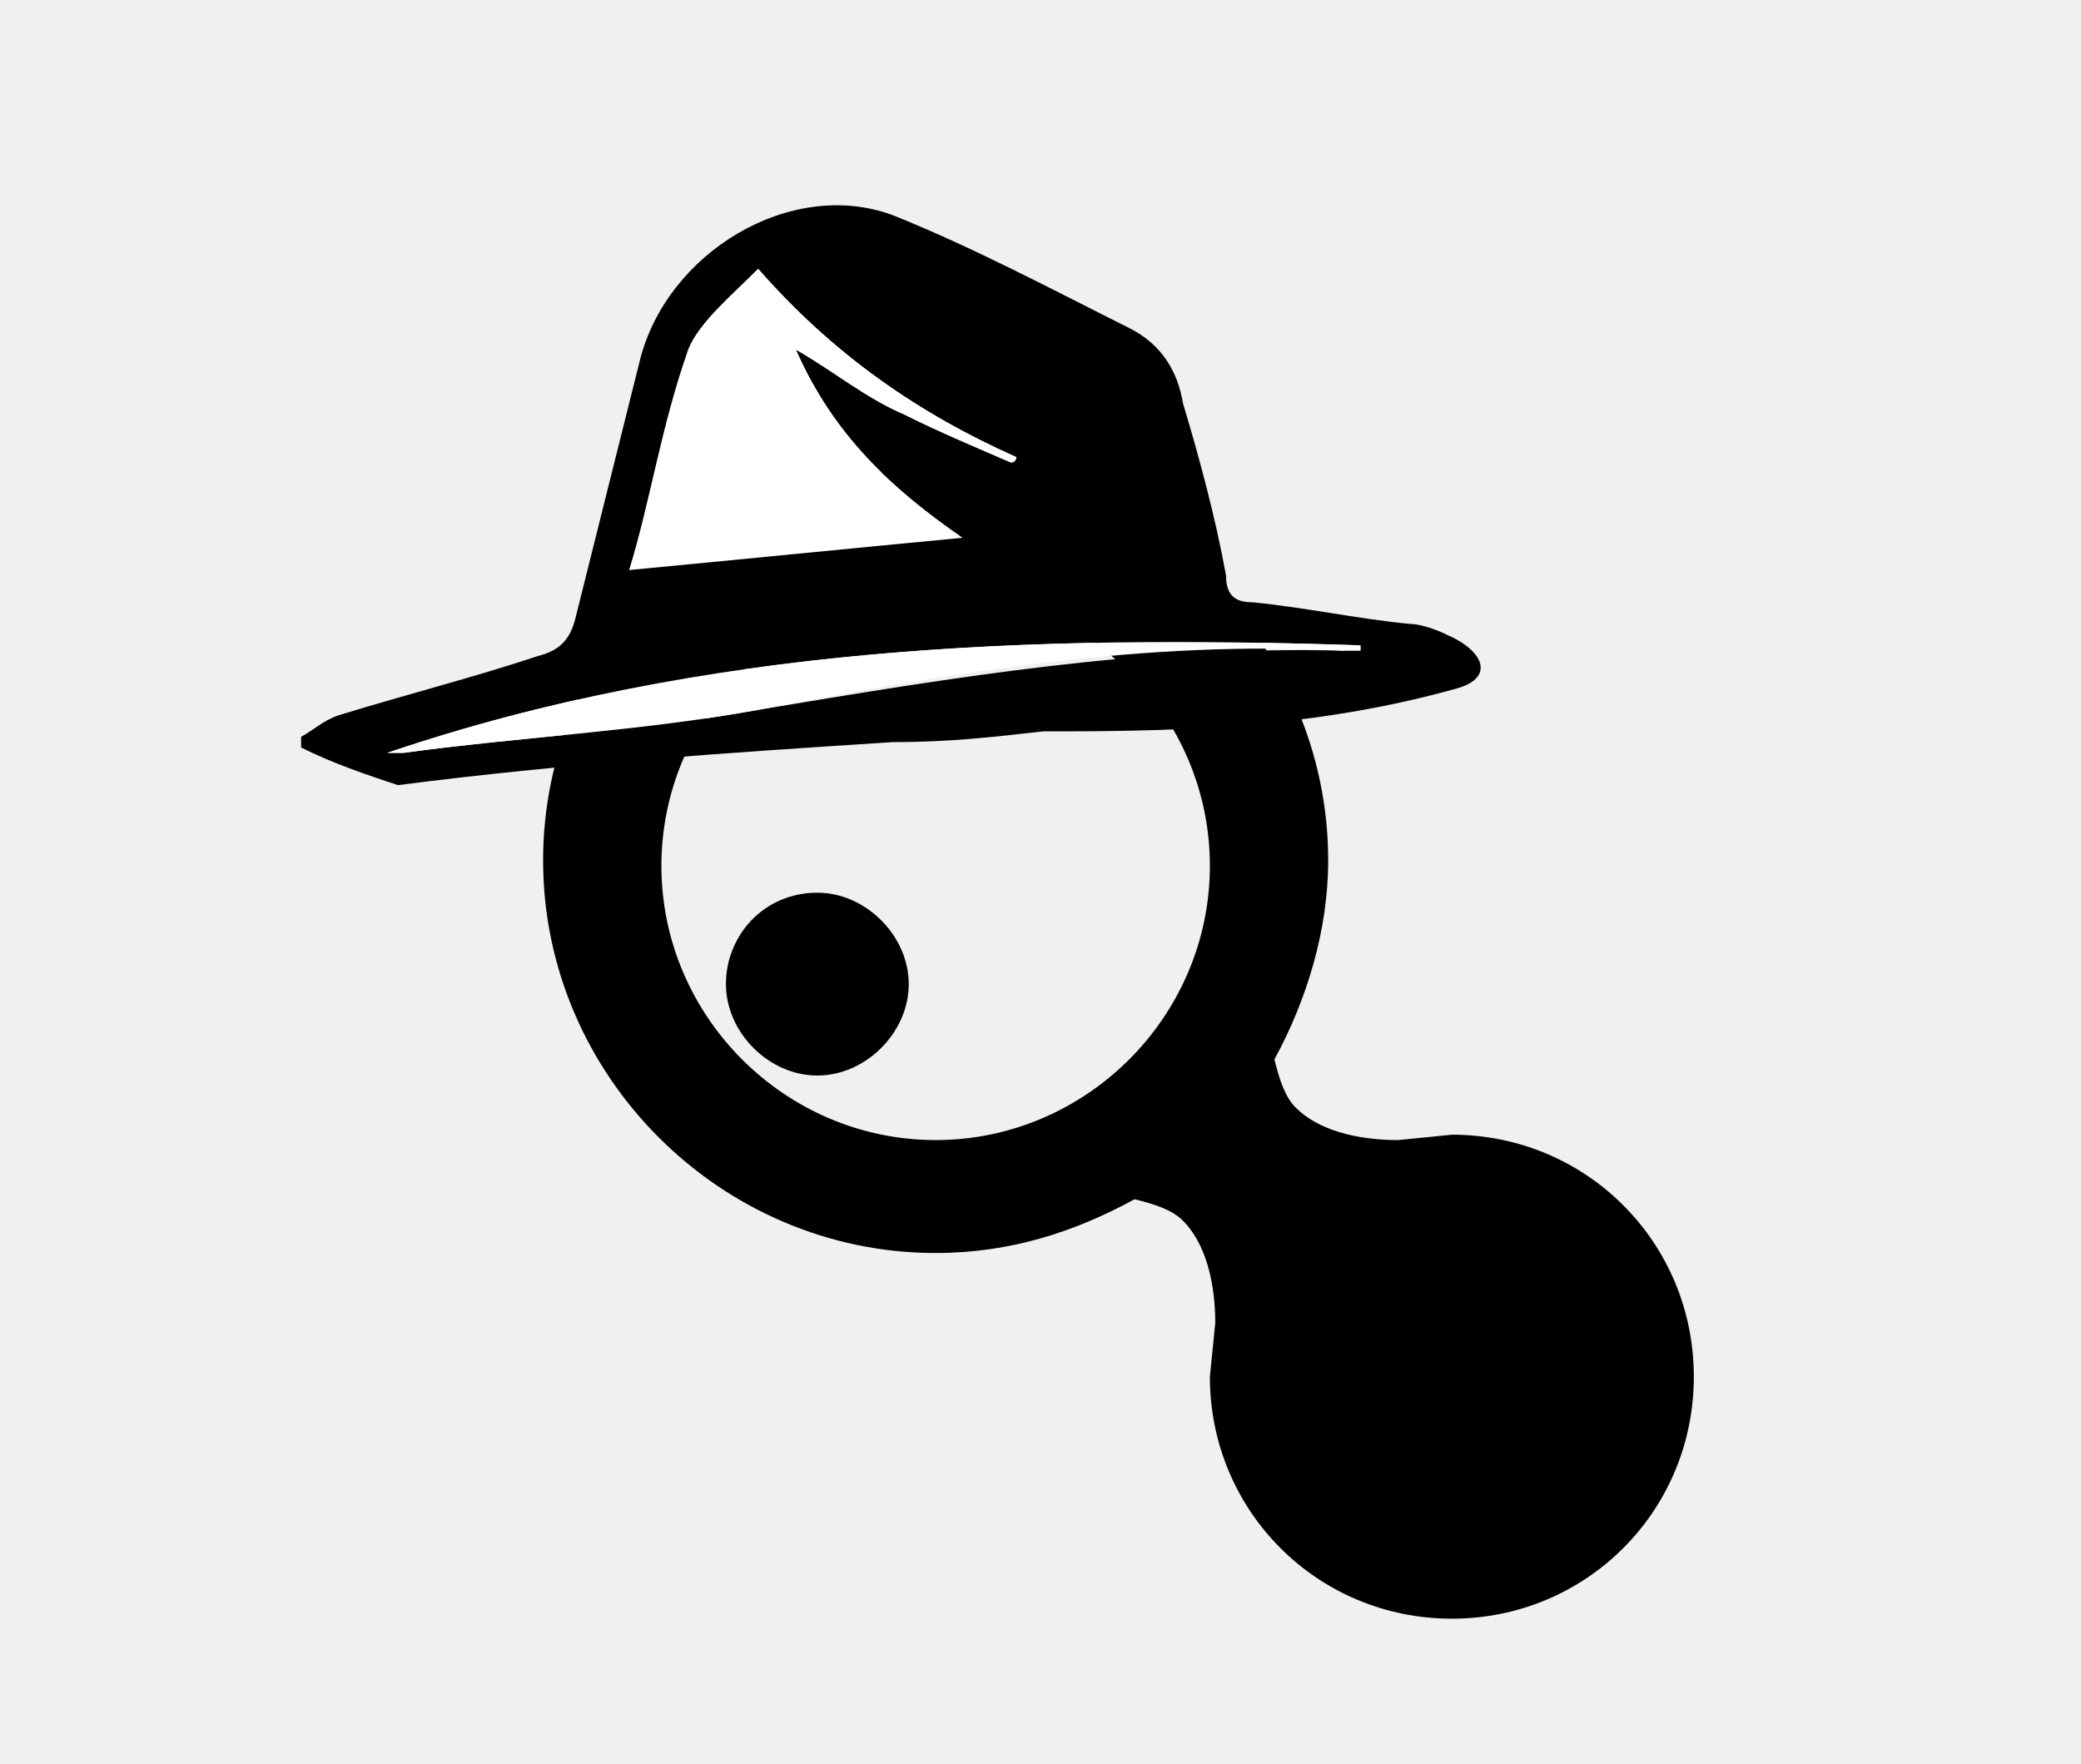
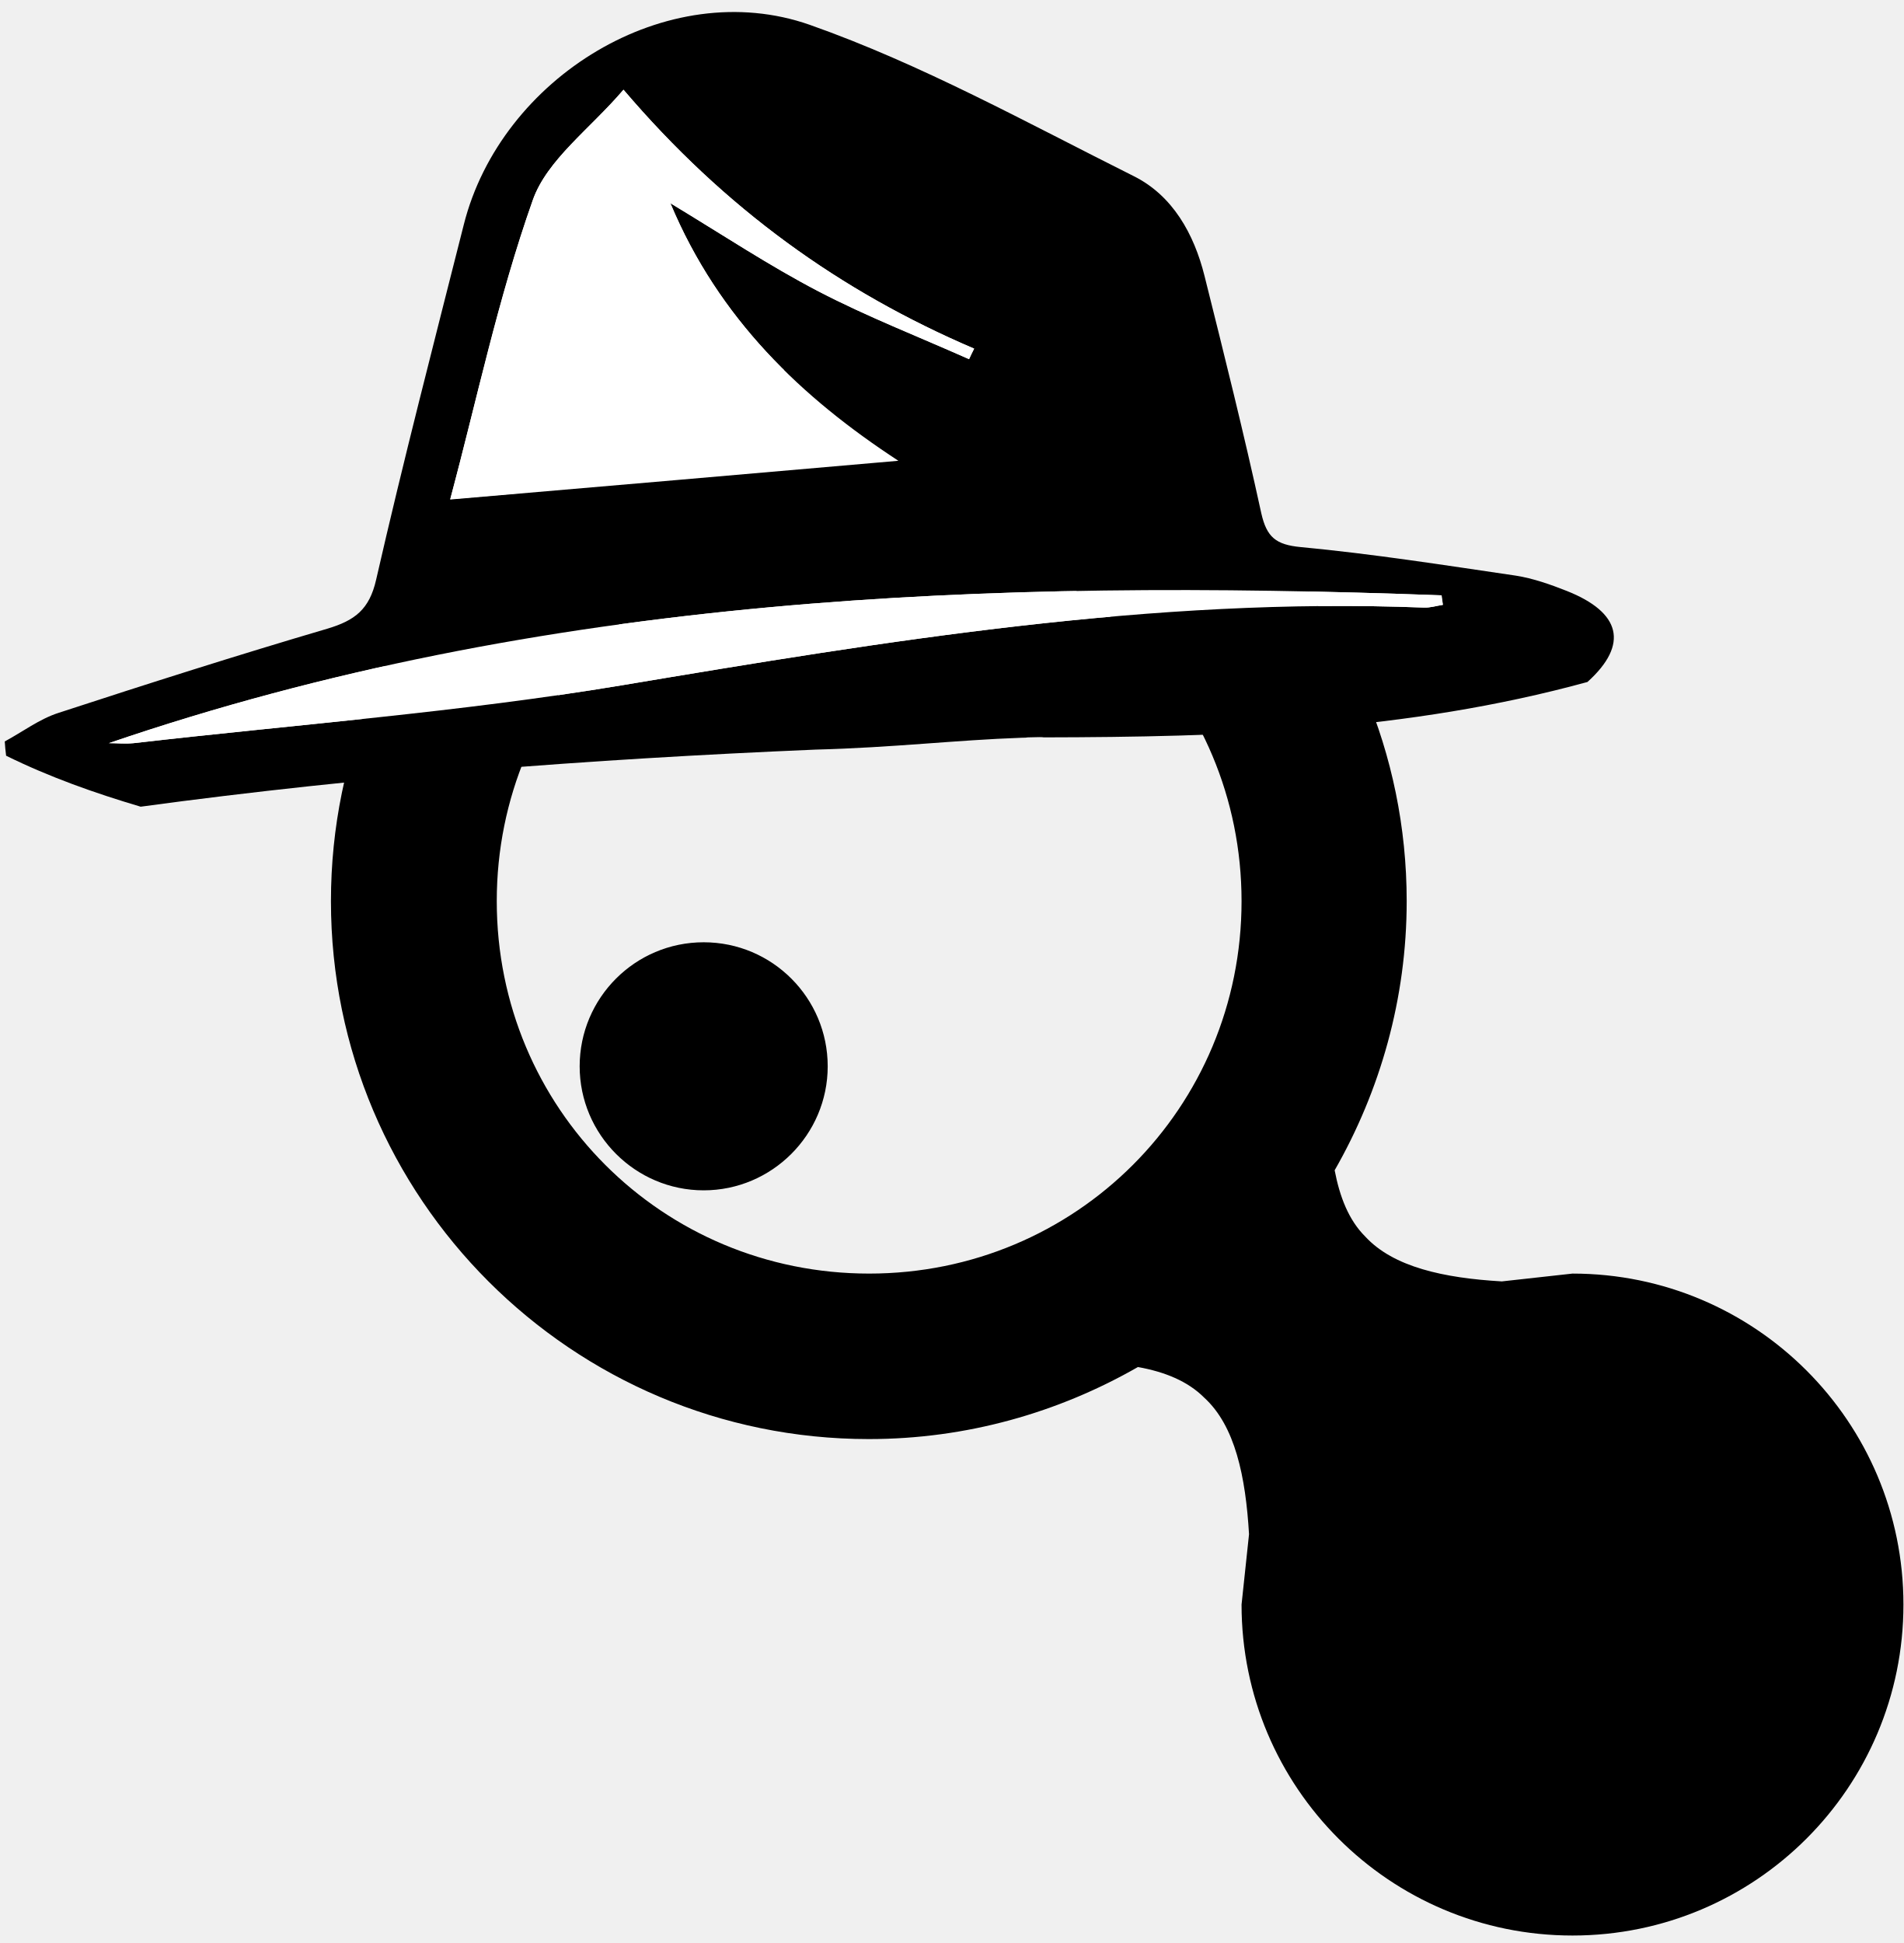
- <svg xmlns="http://www.w3.org/2000/svg" version="1.1" id="mdi-yeast" x="0px" y="0px" viewBox="0 0 38.7 32.8" style="enable-background:new 0 0 38.7 32.8;" xml:space="preserve">
+ <svg xmlns="http://www.w3.org/2000/svg" version="1.1" id="mdi-yeast" x="0px" y="0px" viewBox="0 0 560.2 571.8" style="enable-background:new 0 0 560.2 571.8;" xml:space="preserve">
  <style type="text/css">
	.st0{fill:#FFFFFF;}
</style>
-   <path d="M27,21.1c2.5,0,4.5,2,4.5,4.5s-2,4.5-4.5,4.5s-4.5-2-4.5-4.5l0.1-1c0-0.8-0.2-1.5-0.6-1.9c-0.2-0.2-0.5-0.3-0.9-0.4  c-1.1,0.6-2.3,1-3.7,1c-4,0-7.3-3.3-7.3-7.3s3.3-7.3,7.3-7.3s7.3,3.3,7.3,7.3c0,1.3-0.4,2.6-1,3.7c0.1,0.4,0.2,0.7,0.4,0.9  c0.4,0.4,1.1,0.6,1.9,0.6L27,21.1 M15.2,16.6c0.9,0,1.7,0.8,1.7,1.7S16.1,20,15.2,20s-1.7-0.8-1.7-1.7S14.2,16.6,15.2,16.6 M17.4,11  c-2.8,0-5.1,2.3-5.1,5.1s2.3,5.1,5.1,5.1s5.1-2.3,5.1-5.1S20.2,11,17.4,11z" />
+   <path d="M462.8,374.8c53.8,0,97.4,43.6,97.4,97.4c0,53.8-43.6,97.4-97.4,97.4s-97.4-43.6-97.4-97.4l2.2-20.7  c-1-17-4.1-31.9-13.2-40.2c-4.9-4.9-11.7-7.6-19.5-9c-23.4,13.4-50.4,21.2-79.2,21.2c-87.4,0-158.3-70.9-158.3-158.3  s70.9-158.3,158.3-158.3s158.3,70.9,158.3,158.3c0,28.7-7.8,55.8-21.2,79.2c1.5,7.8,4.1,14.6,9,19.5c8.3,9,23.1,12.2,40.2,13.2  L462.8,374.8 M207.1,277.3c20.2,0,36.5,16.4,36.5,36.5s-16.4,36.5-36.5,36.5s-36.5-16.4-36.5-36.5S186.9,277.3,207.1,277.3   M255.8,155.6c-60.9,0-109.6,48.7-109.6,109.6s48.7,109.6,109.6,109.6S365.4,326,365.4,265.2S316.7,155.6,255.8,155.6z" />
  <g>
-     <path d="M26.9,11.8c-0.2-0.1-0.5-0.2-0.7-0.2c-1-0.1-1.9-0.3-2.9-0.4c-0.3,0-0.5-0.1-0.5-0.5c-0.2-1.1-0.5-2.2-0.8-3.2   c-0.1-0.6-0.4-1.1-1-1.4c-1.4-0.7-2.9-1.5-4.4-2.1c-1.9-0.7-4.2,0.7-4.7,2.7c-0.4,1.6-0.8,3.2-1.2,4.8c-0.1,0.4-0.3,0.6-0.7,0.7   c-1.2,0.4-2.4,0.7-3.7,1.1c-0.3,0.1-0.5,0.3-0.7,0.4c0,0.1,0,0.1,0,0.2c0.6,0.3,1.2,0.5,1.8,0.7c3.1-0.4,6.1-0.6,9.2-0.8   c1.1,0,1.9-0.1,2.8-0.2c0,0,0,0,0.1,0c-0.2,0-0.4,0-0.6,0c0.2,0,0.4,0,0.6,0c0.2,0,0.2,0,0.2,0c2.5,0,4.9-0.1,7.4-0.8   C27.8,12.6,27.6,12.1,26.9,11.8z M12.8,6.5C13,6,13.6,5.5,14.1,5c1.4,1.6,3,2.7,4.8,3.5c0,0,0,0.1-0.1,0.1c-0.7-0.3-1.4-0.6-2-0.9   c-0.7-0.3-1.3-0.8-2-1.2c0.7,1.6,1.8,2.6,3.1,3.5c-2,0.2-4,0.3-6.1,0.5C12.1,9.2,12.4,7.8,12.8,6.5z M25,12.1   c-3.7-0.1-7.3,0.5-10.9,1.1c-2.2,0.4-4.4,0.5-6.6,0.8c-0.1,0-0.2,0-0.3,0c5.9-2,12-2.2,18.1-2c0,0,0,0.1,0,0.1   C25.1,12,25,12.1,25,12.1z" />
-     <path class="st0" d="M11.7,10.6c0.4-1.3,0.6-2.7,1.1-4.1C13,6,13.6,5.5,14.1,5c1.4,1.6,3,2.7,4.8,3.5c0,0,0,0.1-0.1,0.1   c-0.7-0.3-1.4-0.6-2-0.9c-0.7-0.3-1.3-0.8-2-1.2c0.7,1.6,1.8,2.6,3.1,3.5C15.8,10.2,13.8,10.4,11.7,10.6z" />
-     <path class="st0" d="M25,12.1c0.1,0,0.2,0,0.3,0c0,0,0-0.1,0-0.1c-6.1-0.2-12.2,0-18.1,2c0.1,0,0.2,0,0.3,0   c2.2-0.3,4.4-0.4,6.6-0.8C17.7,12.5,21.3,11.9,25,12.1z" />
+     <path d="M461.1,173.9c-4.8-1.9-9.9-3.7-15-4.5c-21.1-3.1-42.1-6.4-63.3-8.4c-7.3-0.7-10-2.9-11.6-10c-5.1-23.4-10.9-46.6-16.7-69.8   c-3.1-12.4-9.4-23.7-20.9-29.4c-31.4-15.7-62.4-32.9-95.3-44.5c-41.9-14.7-90.9,15.5-101.8,58.8c-8.8,34.8-17.8,69.5-25.8,104.5   c-2,8.8-6.3,12-14.3,14.4c-26.5,7.8-52.9,16.2-79.2,24.8c-5.6,1.8-10.6,5.6-15.8,8.4c0.1,1.4,0.2,2.8,0.4,4.2   c12.8,6.3,26.1,11,39.6,15c66.2-9,132.4-14,198.6-16.8c23.1-0.6,41-2.8,60.9-3.5c0.7,0,1.1,0,1.6-0.1c-4,0-8,0-12,0c4,0,8,0,12,0   c3.3-0.1,4.2-0.1,4.7,0c53.3-0.1,106.7-1.7,160-16.3C479.5,189.6,477,180.2,461.1,173.9z M156.8,58.9c4.2-11.9,16.8-20.9,26.7-32.5   c29.9,35.1,63.9,59.4,103.2,76.2c-0.5,1-1,2-1.5,3.1c-14.8-6.6-30-12.5-44.4-20c-14.4-7.5-28.1-16.6-43.5-25.9   c14.3,34.2,38.8,57.3,67.1,75.8c-43.3,3.7-86.4,7.4-131.9,11.3C140.2,118.2,146.6,87.9,156.8,58.9z M419,178.8   c-79.8-3.1-157.9,9.8-236.1,22.9c-47.5,7.9-95.7,11.5-143.5,17c-2.4,0.3-4.9,0-7.3,0c127.8-43.7,259.5-48.4,392.2-43.5   c0.1,0.9,0.2,1.8,0.4,2.8C422.7,178.3,420.8,178.9,419,178.8z" />
+     <path class="st0" d="M132.5,147c7.7-28.8,14-59.1,24.3-88.1c4.2-11.9,16.8-20.9,26.7-32.5c29.9,35.1,63.9,59.4,103.2,76.2   c-0.5,1-1,2-1.5,3.1c-14.8-6.6-30-12.5-44.4-20c-14.4-7.5-28.1-16.6-43.5-25.9c14.3,34.2,38.8,57.3,67.1,75.8   C221.1,139.4,177.9,143.1,132.5,147z" />
+     <path class="st0" d="M419,178.8c1.8,0.1,3.7-0.5,5.6-0.8c-0.1-0.9-0.2-1.8-0.4-2.8c-132.7-4.9-264.4-0.2-392.2,43.5   c2.4,0,4.9,0.2,7.3,0c47.9-5.5,96.1-9.1,143.5-17C261.1,188.6,339.2,175.7,419,178.8z" />
  </g>
</svg>
